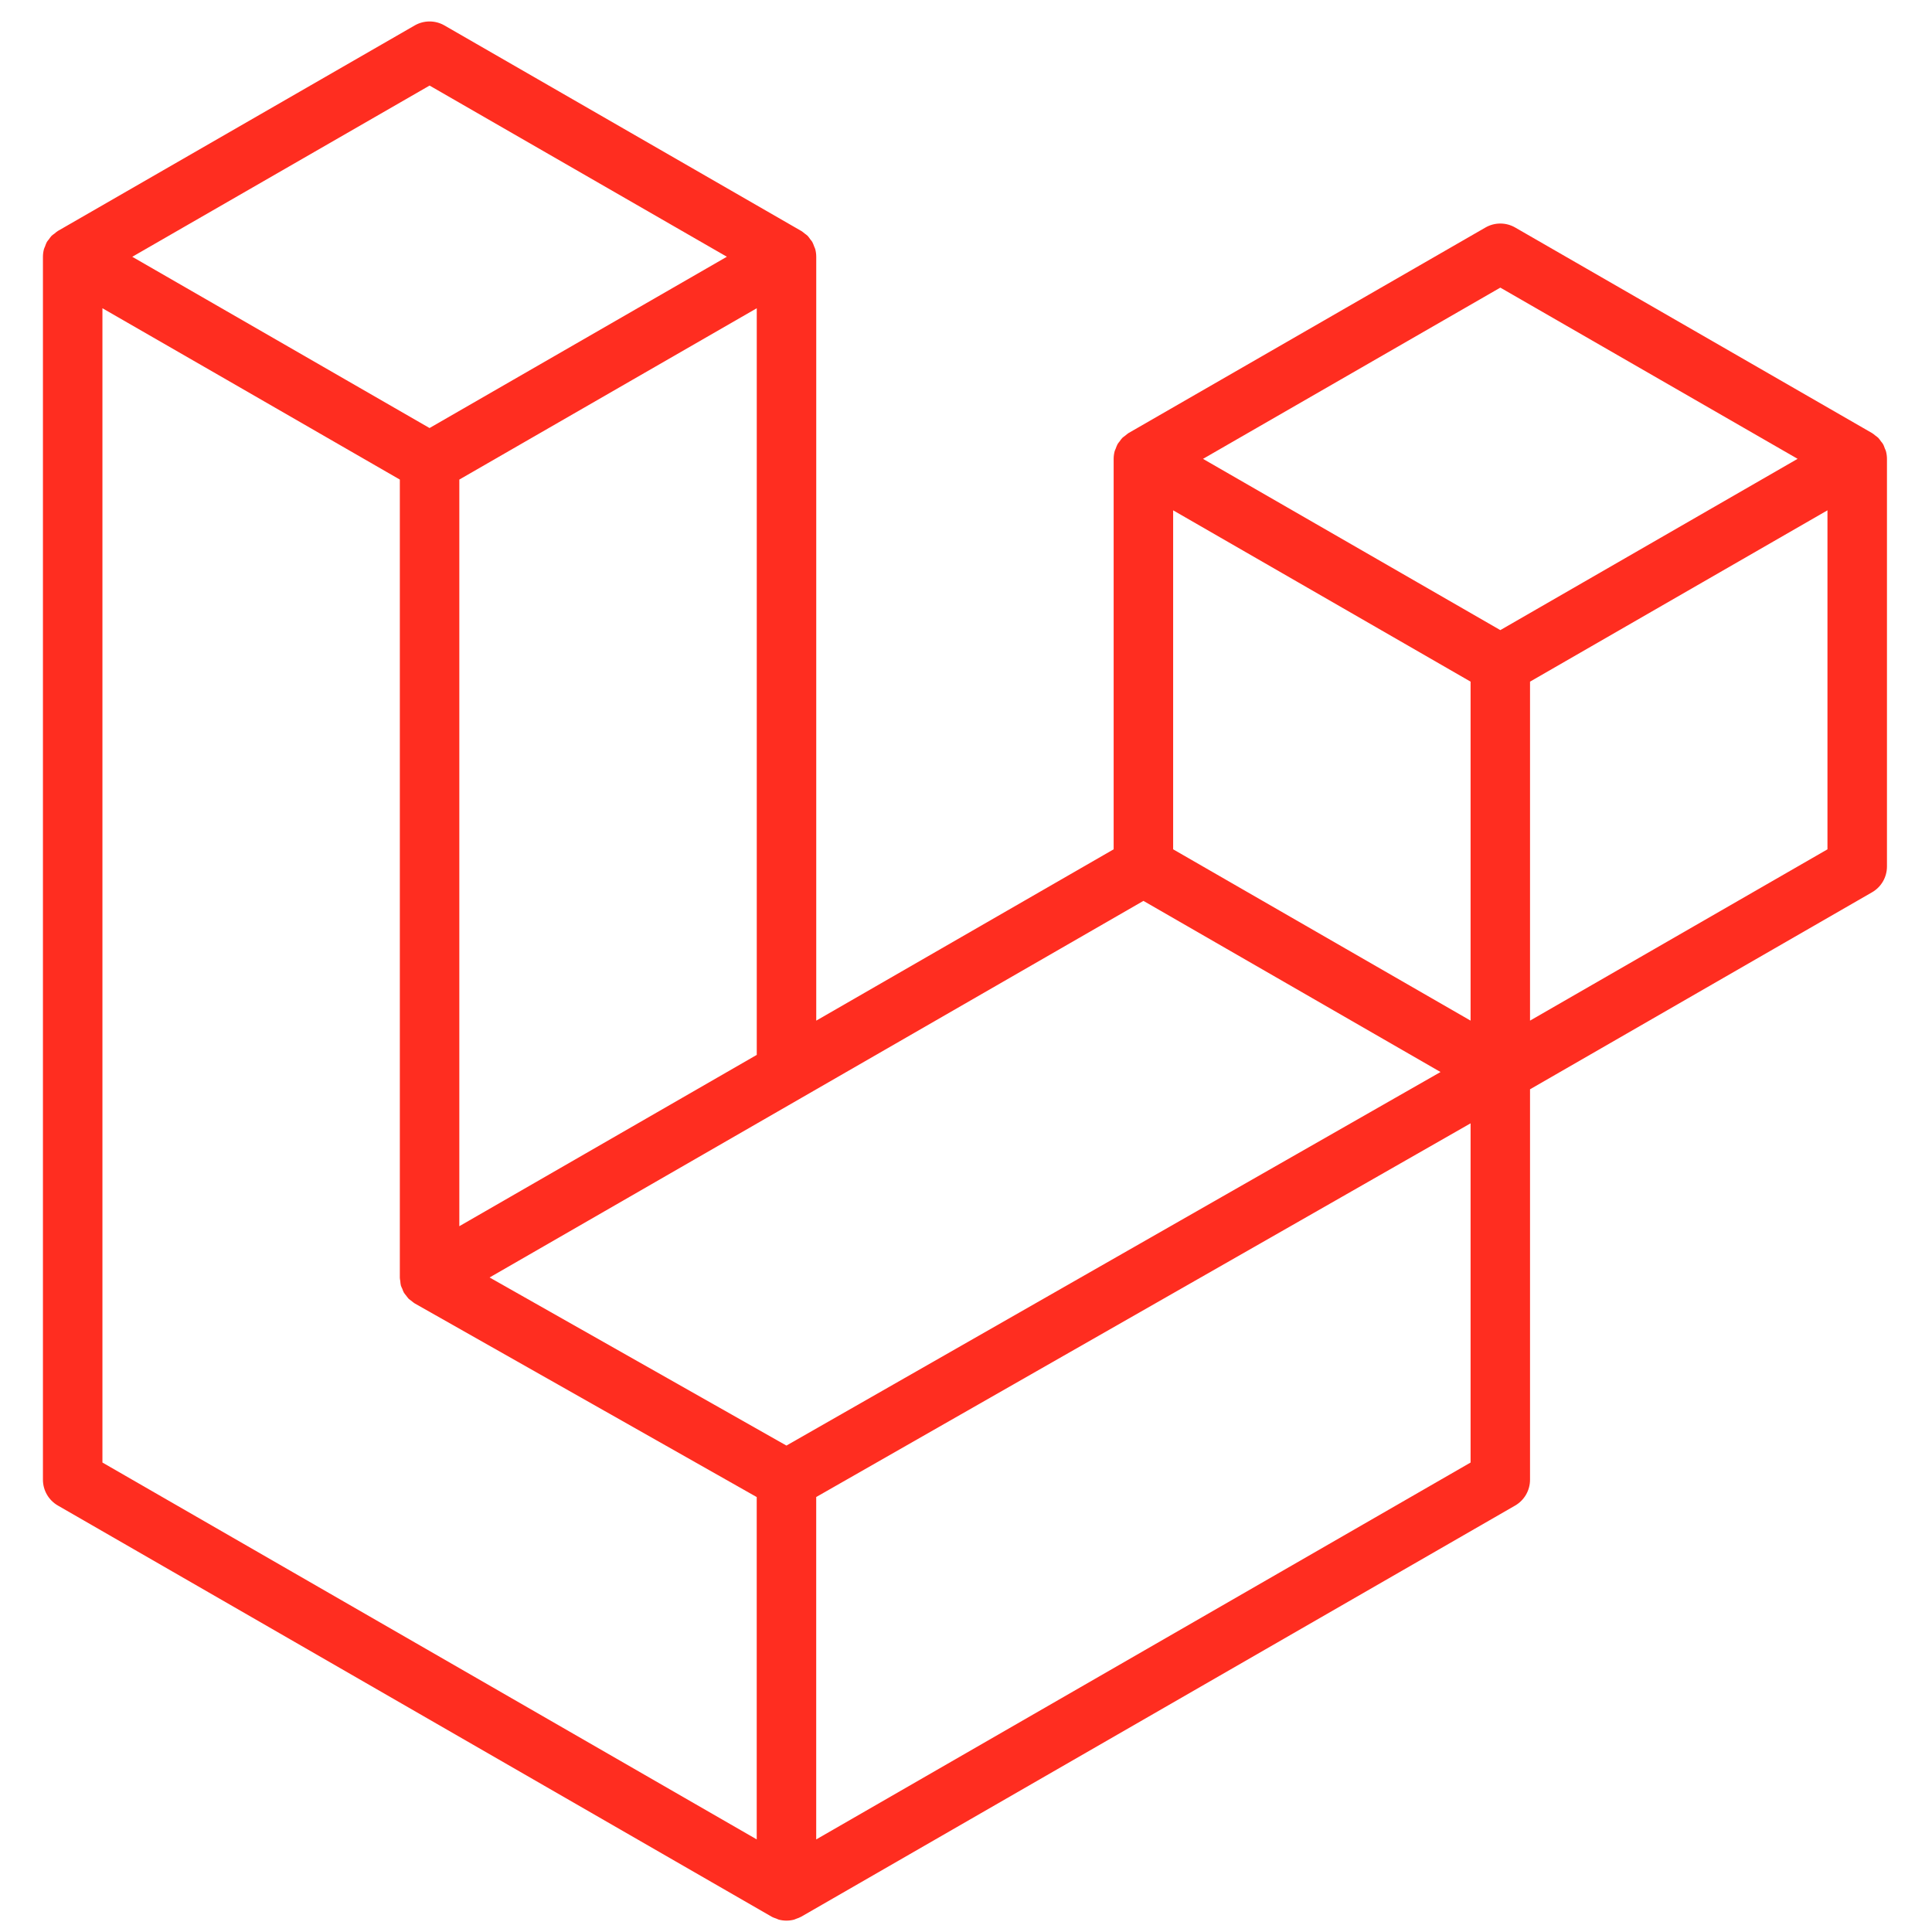
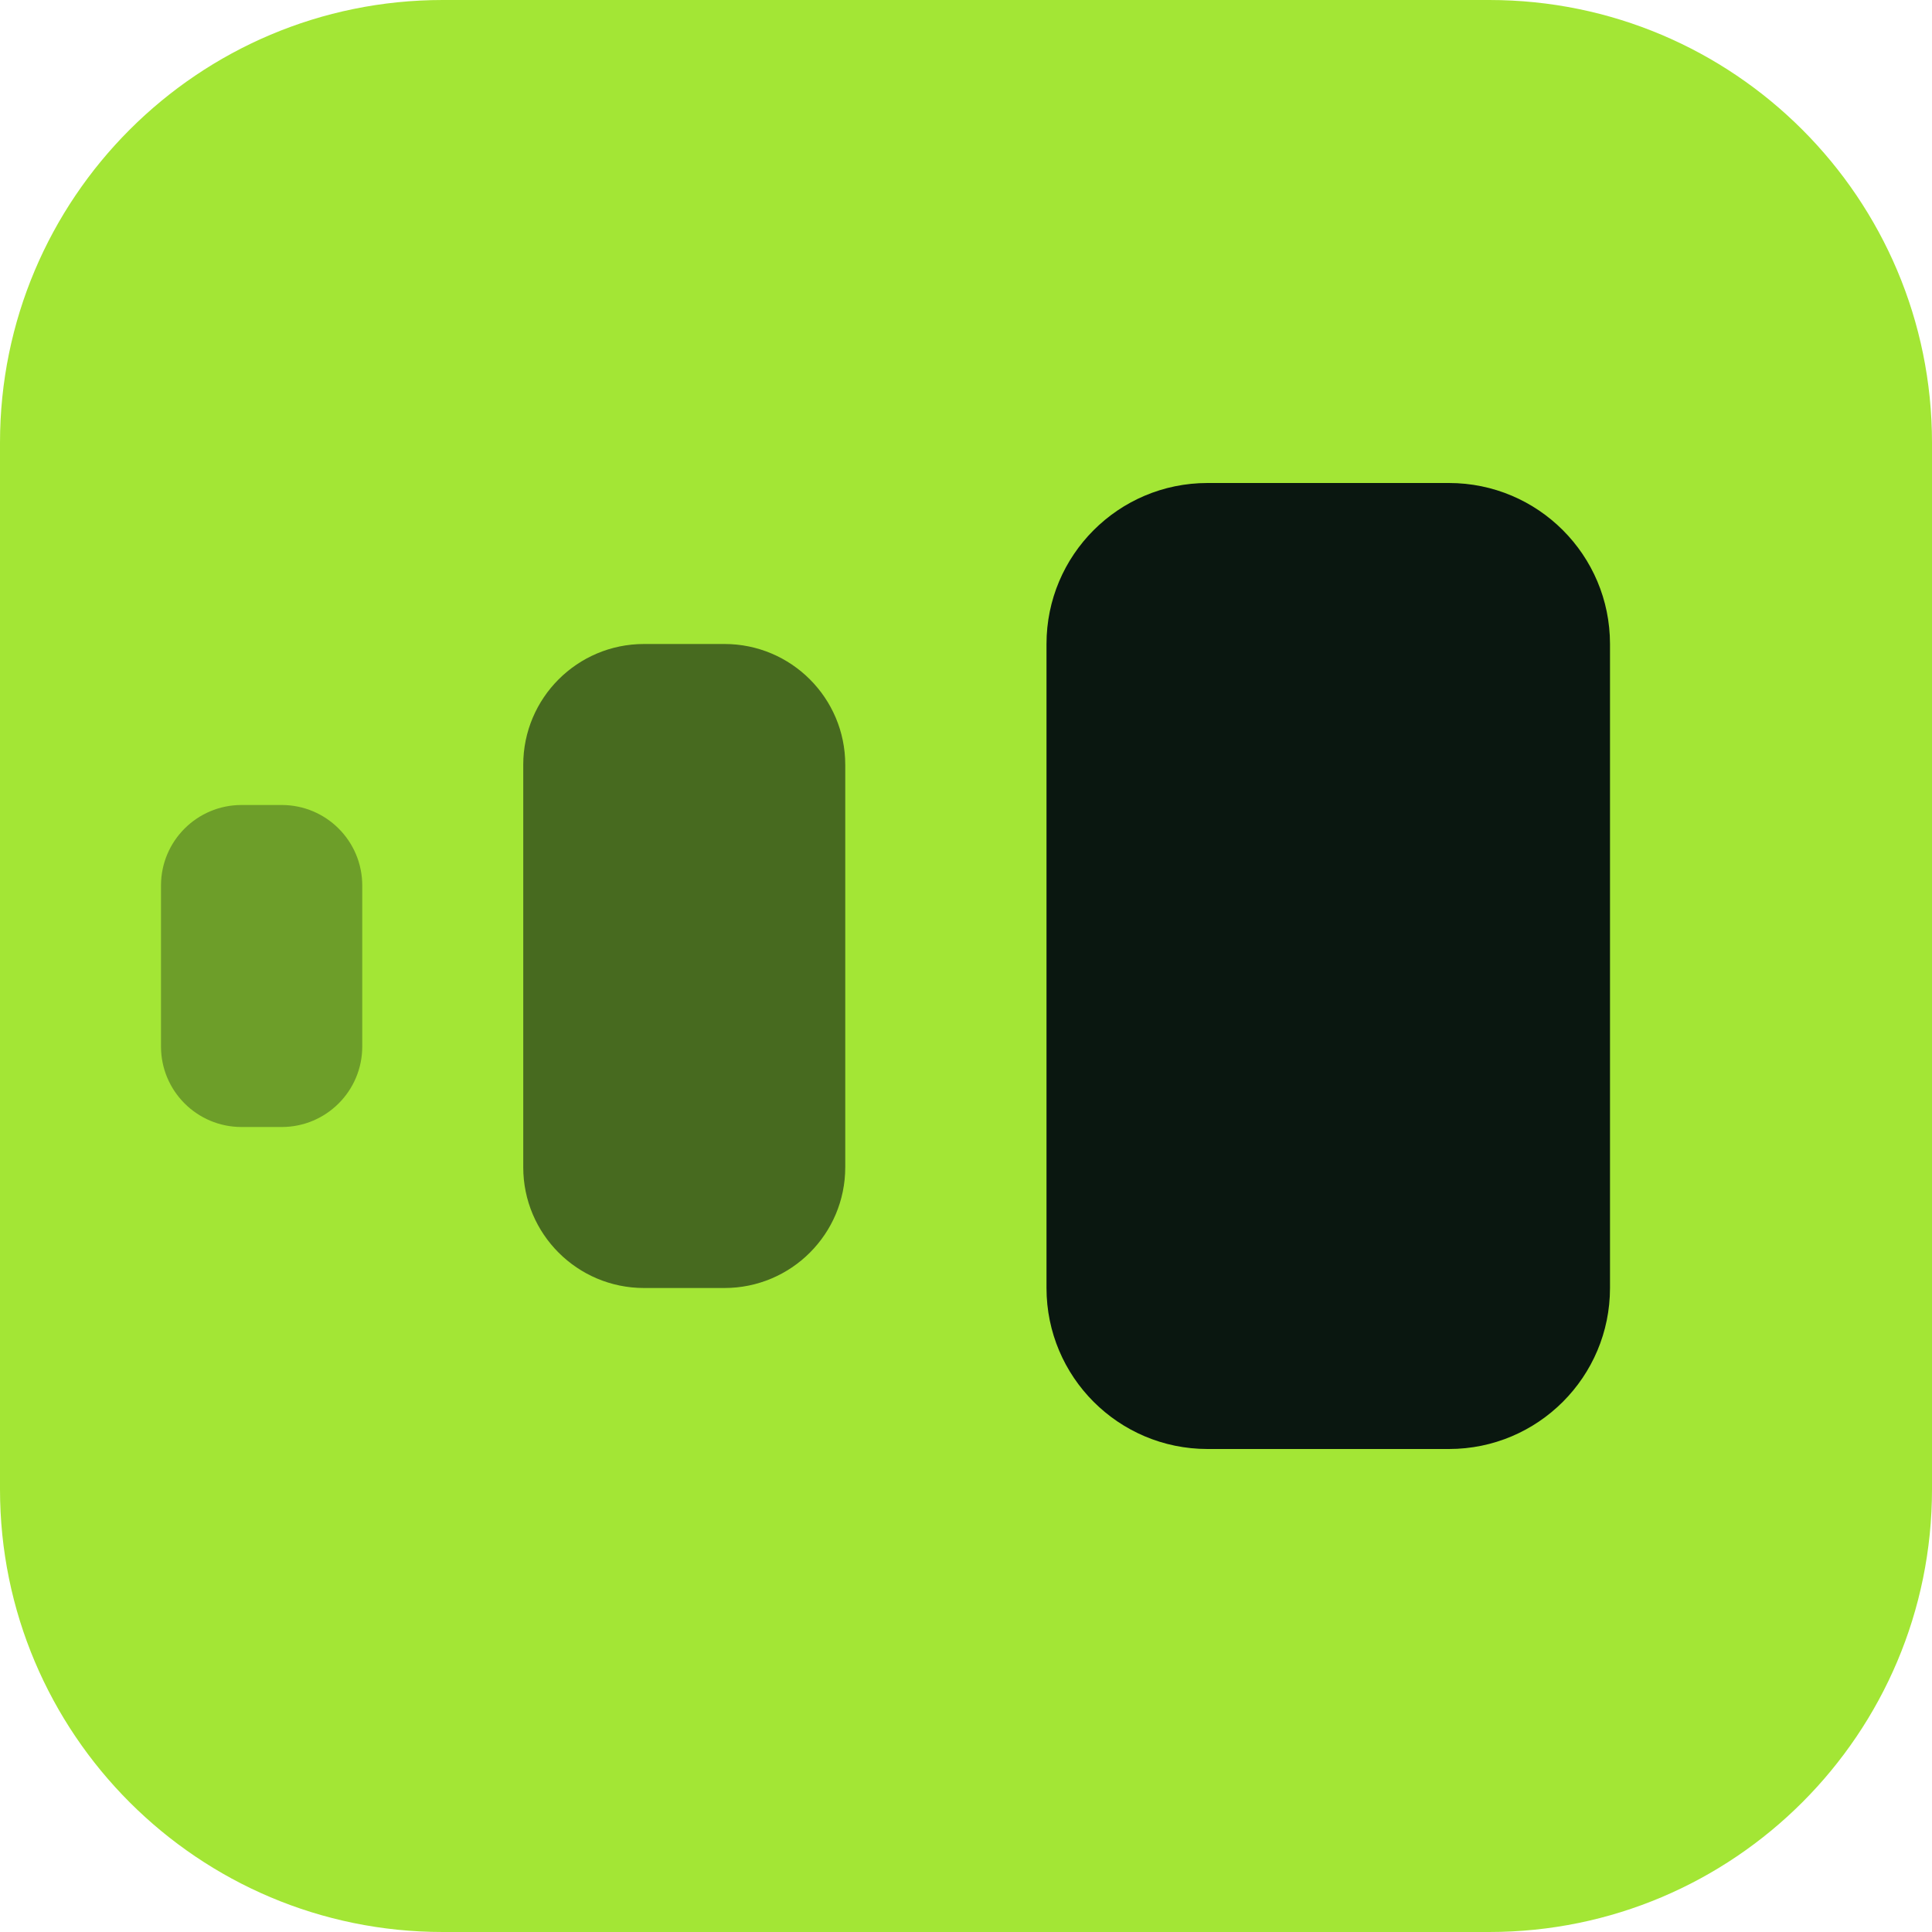
- <svg xmlns="http://www.w3.org/2000/svg" width="166" height="166" viewBox="0 0 166 166" fill="none">
-   <path fill-rule="evenodd" clip-rule="evenodd" d="M162.041 38.759C162.099 38.977 162.129 39.201 162.13 39.426V74.452C162.13 74.902 162.011 75.344 161.786 75.733C161.561 76.122 161.237 76.444 160.847 76.668L131.462 93.594V127.141C131.462 128.054 130.977 128.897 130.186 129.357L68.847 164.683C68.707 164.763 68.554 164.814 68.401 164.868C68.343 164.887 68.289 164.922 68.228 164.938C67.8 165.051 67.349 165.051 66.92 164.938C66.85 164.919 66.786 164.881 66.719 164.855C66.579 164.804 66.432 164.76 66.298 164.683L4.972 129.357C4.583 129.133 4.259 128.81 4.034 128.421C3.808 128.032 3.69 127.591 3.689 127.141L3.689 22.063C3.689 21.834 3.721 21.61 3.779 21.393C3.798 21.32 3.843 21.253 3.868 21.179C3.916 21.045 3.961 20.908 4.031 20.783C4.079 20.7 4.149 20.633 4.206 20.557C4.28 20.454 4.347 20.349 4.433 20.26C4.506 20.186 4.602 20.132 4.685 20.068C4.778 19.992 4.861 19.909 4.966 19.848L35.633 2.185C36.022 1.961 36.462 1.844 36.91 1.844C37.358 1.844 37.798 1.961 38.186 2.185L68.851 19.848H68.857C68.959 19.912 69.045 19.992 69.138 20.065C69.221 20.129 69.313 20.186 69.387 20.257C69.476 20.349 69.54 20.454 69.616 20.557C69.671 20.633 69.744 20.7 69.789 20.783C69.862 20.911 69.904 21.045 69.955 21.179C69.98 21.253 70.025 21.32 70.044 21.396C70.103 21.614 70.133 21.838 70.133 22.063V87.694L95.686 72.974V39.423C95.686 39.2 95.718 38.973 95.775 38.759C95.798 38.683 95.839 38.615 95.865 38.542C95.916 38.408 95.96 38.271 96.031 38.146C96.079 38.063 96.149 37.996 96.203 37.92C96.279 37.818 96.343 37.712 96.433 37.623C96.506 37.549 96.599 37.495 96.681 37.431C96.777 37.355 96.86 37.272 96.962 37.211L127.633 19.548C128.021 19.324 128.461 19.206 128.91 19.206C129.358 19.206 129.798 19.324 130.186 19.548L160.85 37.211C160.959 37.275 161.042 37.355 161.137 37.428C161.217 37.492 161.31 37.549 161.383 37.62C161.473 37.712 161.536 37.818 161.613 37.92C161.67 37.996 161.741 38.063 161.785 38.146C161.859 38.271 161.9 38.408 161.951 38.542C161.98 38.615 162.021 38.683 162.041 38.759ZM157.018 72.974V43.848L146.287 50.028L131.462 58.568V87.694L157.021 72.974H157.018ZM126.354 125.663V96.518L111.771 104.85L70.13 128.626V158.046L126.354 125.663ZM8.801 26.485V125.663L65.018 158.043V128.629L35.649 112L35.64 111.994L35.627 111.988C35.528 111.93 35.445 111.847 35.353 111.777C35.273 111.713 35.18 111.662 35.11 111.592L35.104 111.582C35.021 111.502 34.963 111.403 34.893 111.314C34.829 111.228 34.753 111.154 34.702 111.065L34.699 111.055C34.641 110.96 34.606 110.845 34.565 110.736C34.523 110.64 34.469 110.551 34.443 110.449C34.411 110.328 34.405 110.197 34.392 110.072C34.379 109.976 34.354 109.881 34.354 109.785V109.778V41.205L19.532 32.662L8.801 26.485ZM36.913 7.35L11.364 22.063L36.907 36.777L62.453 22.06L36.907 7.35H36.913ZM50.2 99.174L65.022 90.637V26.485L54.291 32.665L39.466 41.205V105.357L50.2 99.174ZM128.91 24.713L103.363 39.426L128.91 54.14L154.453 39.423L128.91 24.713ZM126.354 58.568L111.529 50.028L100.798 43.848V72.974L115.619 81.511L126.354 87.694V58.568ZM67.571 124.205L105.042 102.803L123.772 92.109L98.245 77.405L68.854 94.334L42.066 109.762L67.571 124.205Z" fill="#FF2D20" />
+ <svg xmlns="http://www.w3.org/2000/svg" viewBox="0 0 24 24">
+   <rect width="24" height="24" rx="5.5" fill="#a3e635" />
+   <rect x="13" y="6" width="7" height="12" rx="2" fill="#0a1710" />
+   <rect x="6.5" y="8" width="4" height="8" rx="1.5" fill="#0a1710" opacity="0.6" />
+   <rect x="2" y="10" width="2.5" height="4" rx="1" fill="#0a1710" opacity="0.35" />
</svg>
